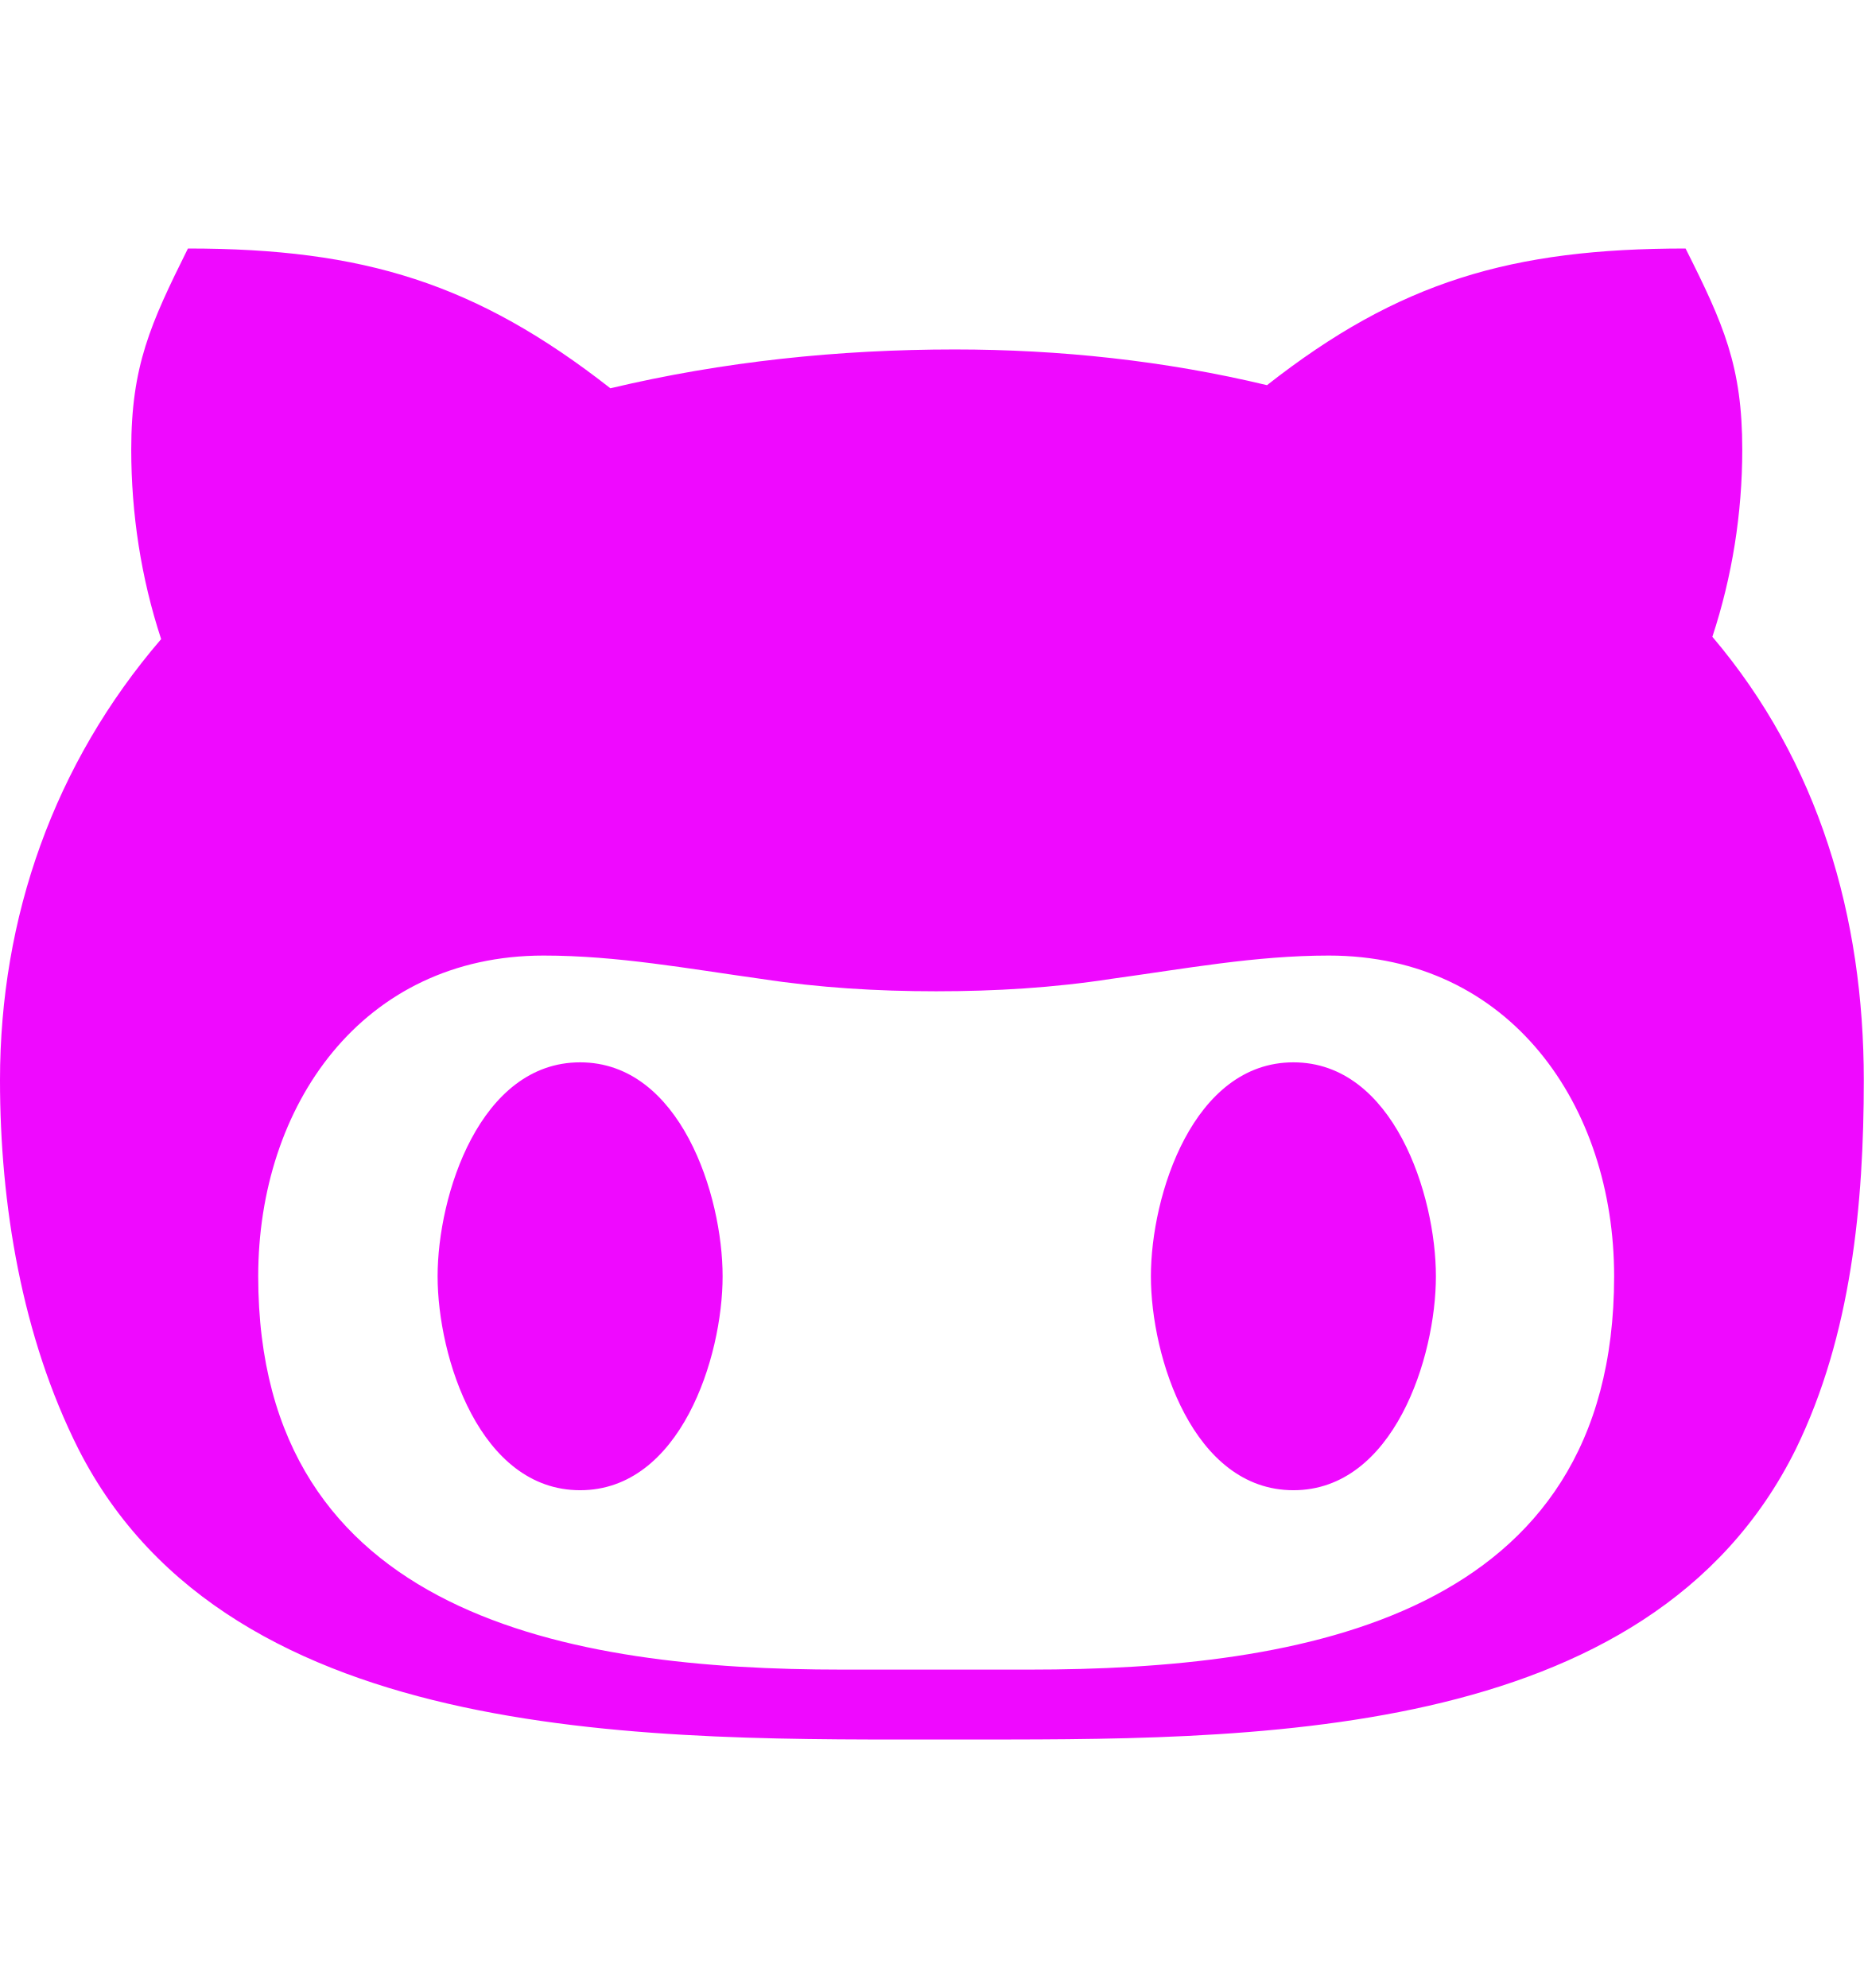
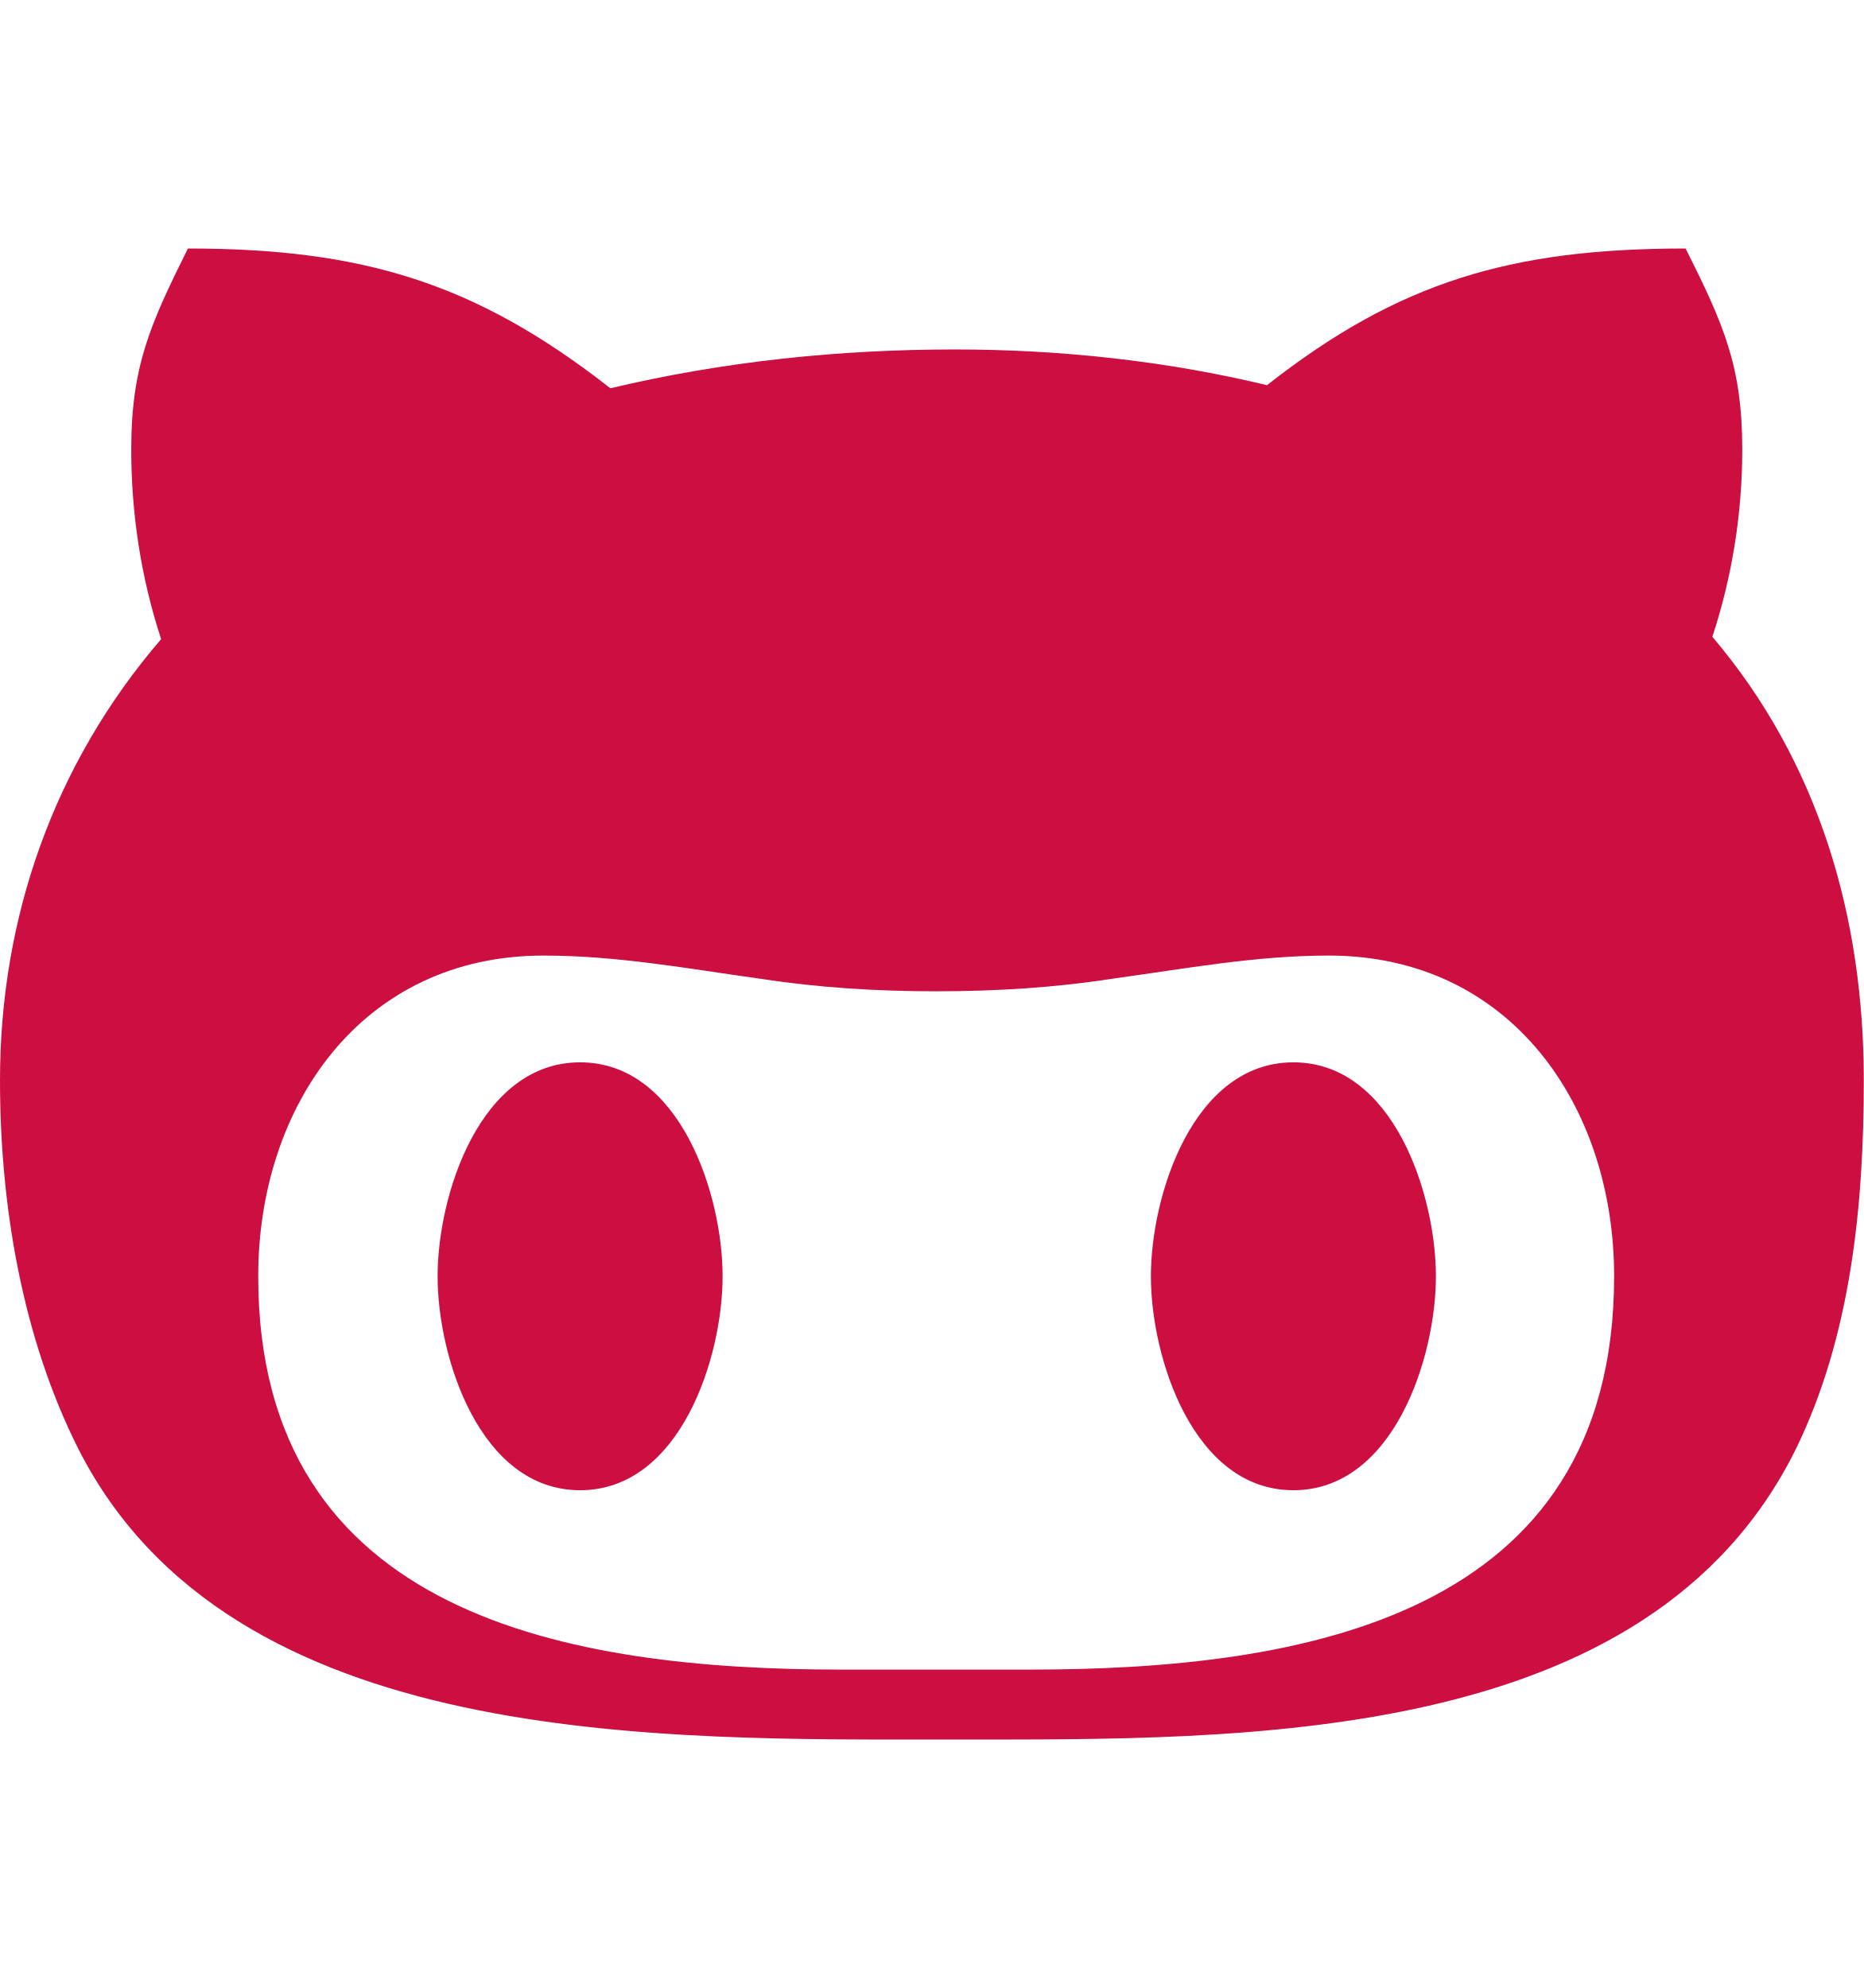
<svg xmlns="http://www.w3.org/2000/svg" aria-hidden="true" focusable="false" data-prefix="fab" data-icon="github-alt" class="svg-inline--fa fa-github-alt fa-w-15" role="img" viewBox="0 0 480 512">
-   <path fill="#ef09ff" d="M186.1 328.7c0 20.9-10.9 55.1-36.7 55.1s-36.7-34.2-36.7-55.1 10.9-55.1 36.7-55.1 36.7 34.2 36.7 55.1zM480 278.2c0 31.9-3.2 65.7-17.5 95-37.9 76.6-142.1 74.8-216.7 74.8-75.8 0-186.2 2.7-225.6-74.8-14.6-29-20.2-63.1-20.2-95 0-41.9 13.9-81.5 41.5-113.6-5.2-15.8-7.7-32.4-7.7-48.8 0-21.5 4.9-32.3 14.6-51.8 45.3 0 74.3 9 108.8 36 29-6.9 58.8-10 88.7-10 27 0 54.2 2.9 80.4 9.2 34-26.7 63-35.2 107.8-35.2 9.8 19.5 14.6 30.3 14.6 51.8 0 16.4-2.6 32.7-7.7 48.2 27.5 32.4 39 72.3 39 114.2zm-64.3 50.5c0-43.9-26.7-82.6-73.5-82.6-18.9 0-37 3.4-56 6-14.9 2.3-29.8 3.2-45.1 3.2-15.2 0-30.1-.9-45.1-3.2-18.7-2.6-37-6-56-6-46.8 0-73.5 38.7-73.5 82.6 0 87.8 80.4 101.3 150.4 101.3h48.2c70.3 0 150.6-13.4 150.6-101.3zm-82.6-55.1c-25.8 0-36.7 34.2-36.7 55.1s10.9 55.1 36.7 55.1 36.7-34.2 36.7-55.1-10.9-55.1-36.7-55.1z" />
+   <path fill="#cd0e41" d="M186.1 328.7c0 20.9-10.9 55.1-36.7 55.1s-36.7-34.2-36.7-55.1 10.9-55.1 36.7-55.1 36.7 34.2 36.7 55.1zM480 278.2c0 31.9-3.2 65.7-17.5 95-37.9 76.6-142.1 74.8-216.7 74.8-75.8 0-186.2 2.7-225.6-74.8-14.6-29-20.2-63.1-20.2-95 0-41.9 13.9-81.5 41.5-113.6-5.2-15.8-7.7-32.4-7.7-48.8 0-21.5 4.9-32.3 14.6-51.8 45.3 0 74.3 9 108.8 36 29-6.9 58.8-10 88.7-10 27 0 54.2 2.9 80.4 9.2 34-26.7 63-35.2 107.8-35.2 9.8 19.5 14.6 30.3 14.6 51.8 0 16.4-2.6 32.7-7.7 48.2 27.5 32.4 39 72.3 39 114.2zm-64.3 50.5c0-43.9-26.7-82.6-73.5-82.6-18.9 0-37 3.4-56 6-14.9 2.3-29.8 3.2-45.1 3.2-15.2 0-30.1-.9-45.1-3.2-18.7-2.6-37-6-56-6-46.8 0-73.5 38.7-73.5 82.6 0 87.8 80.4 101.3 150.4 101.3h48.2c70.3 0 150.6-13.4 150.6-101.3zm-82.6-55.1c-25.8 0-36.7 34.2-36.7 55.1s10.9 55.1 36.7 55.1 36.7-34.2 36.7-55.1-10.9-55.1-36.7-55.1z" />
</svg>
